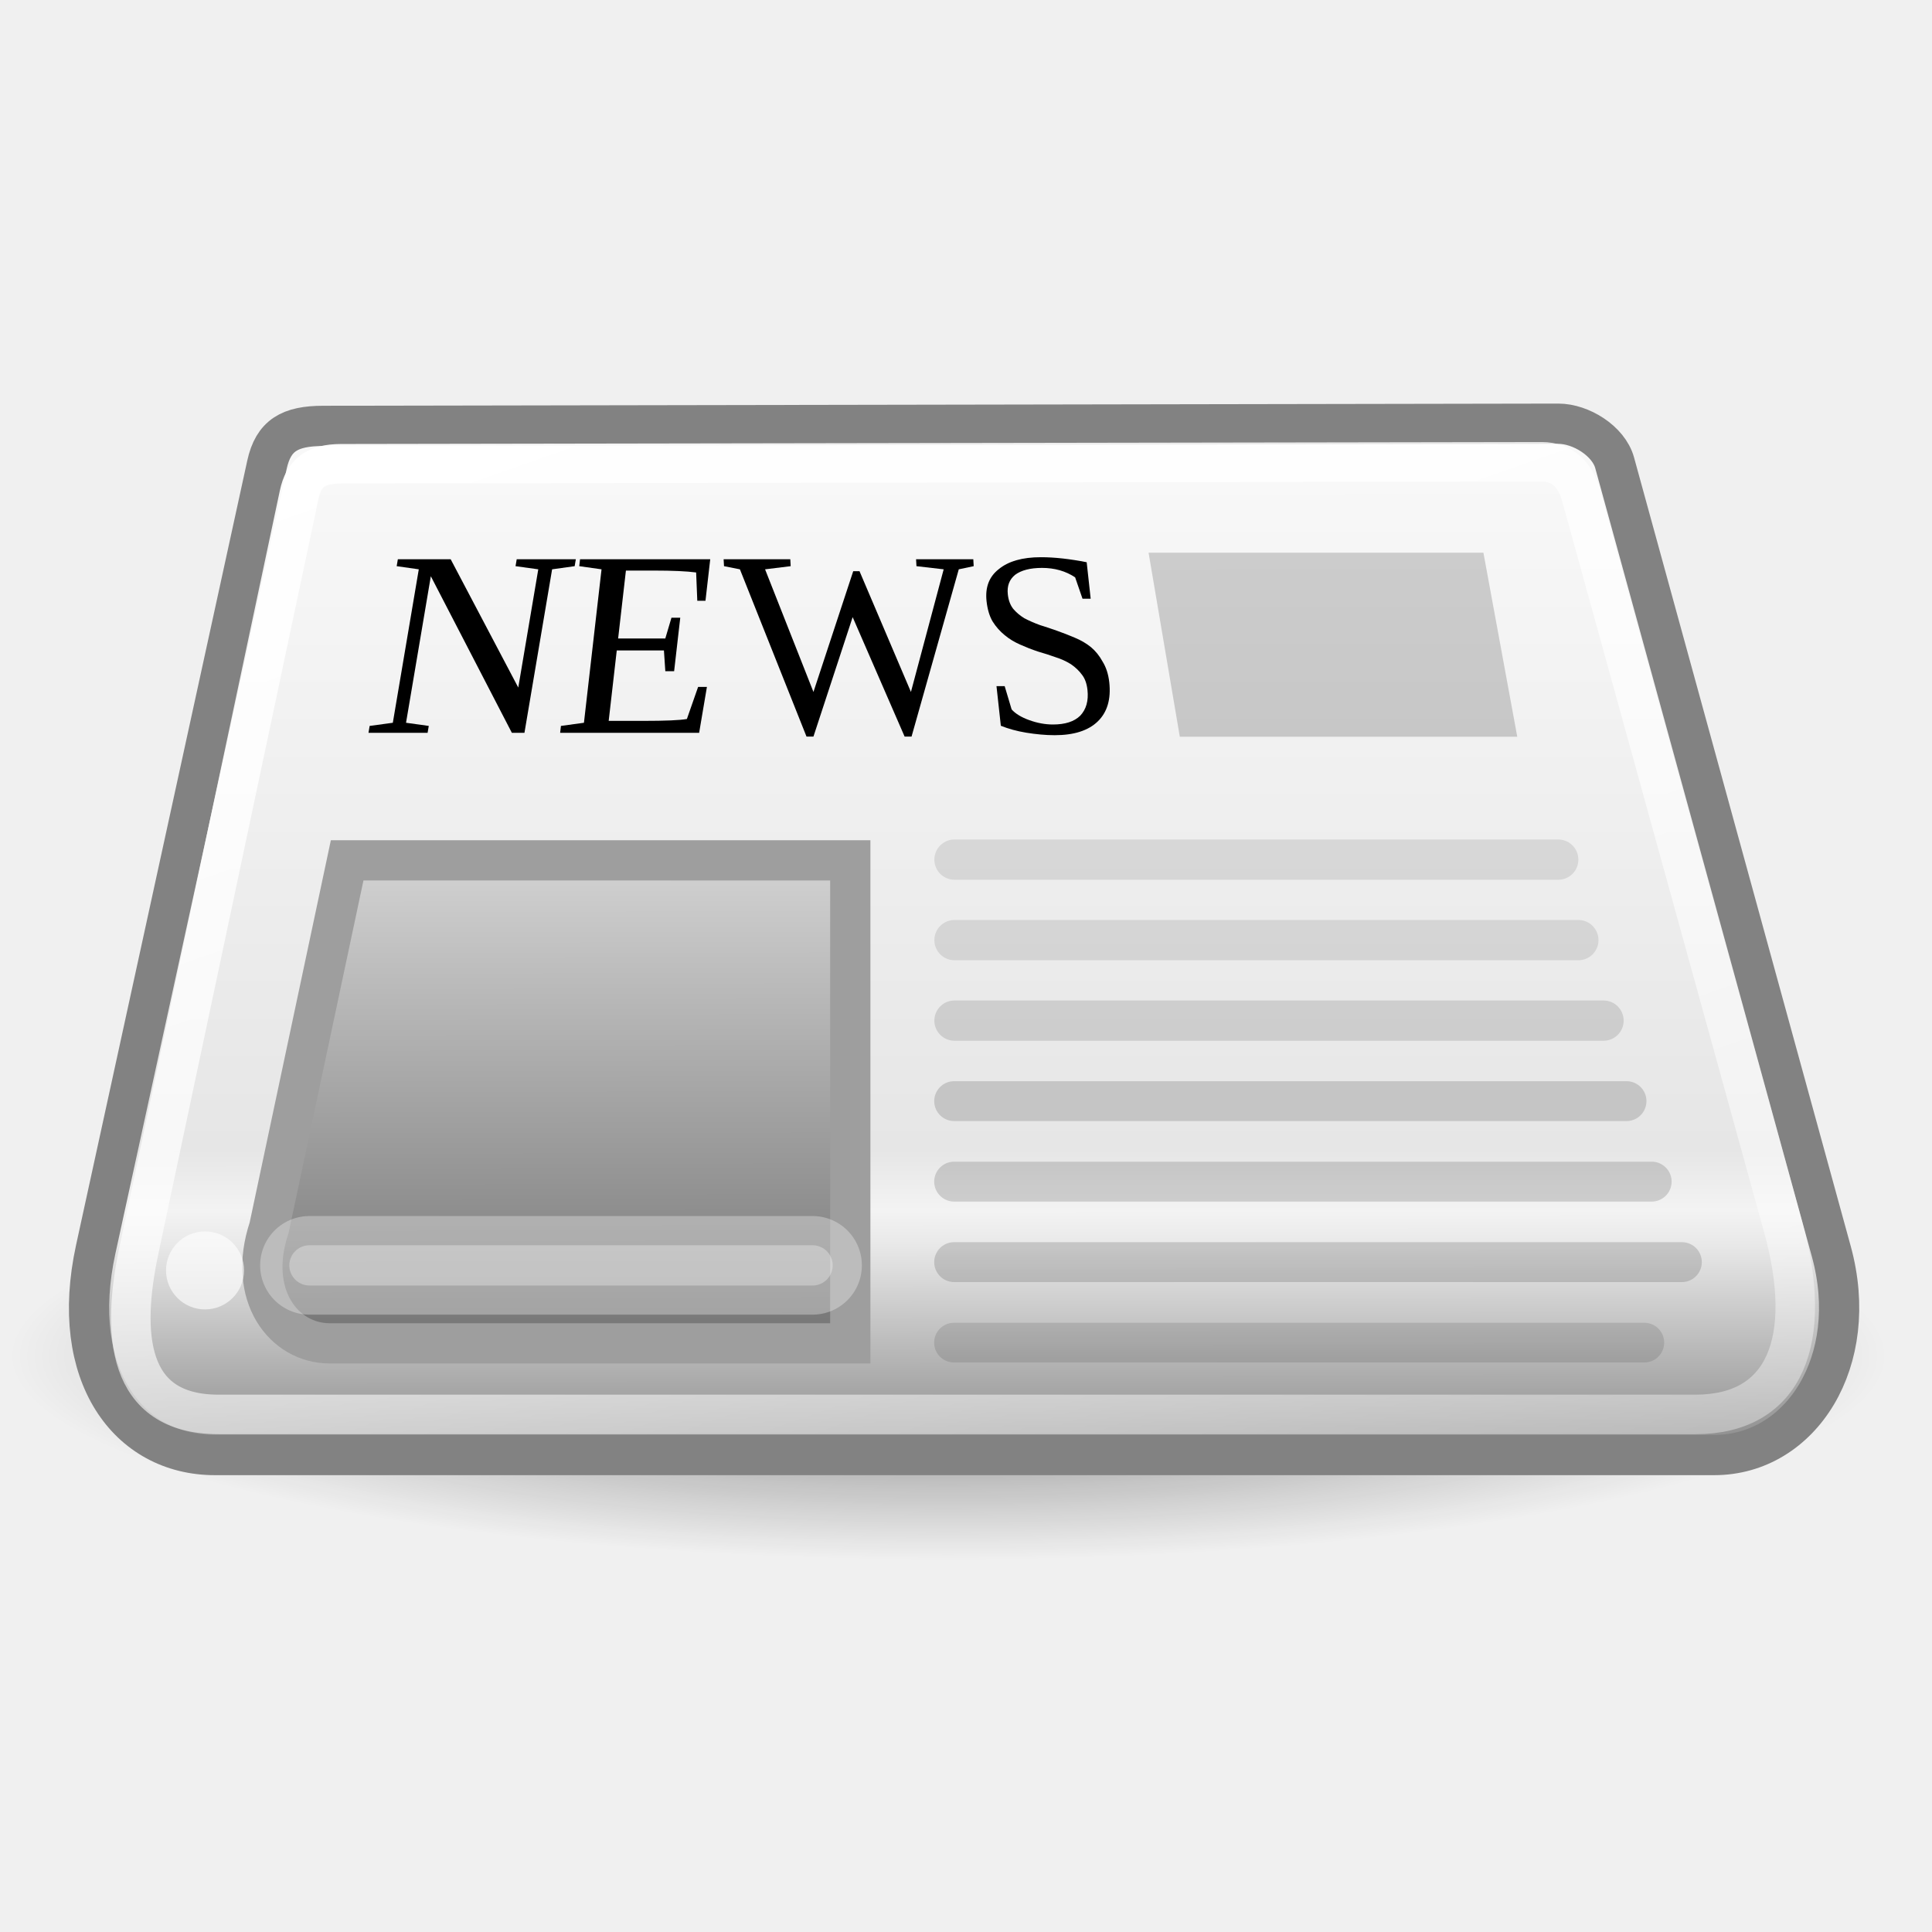
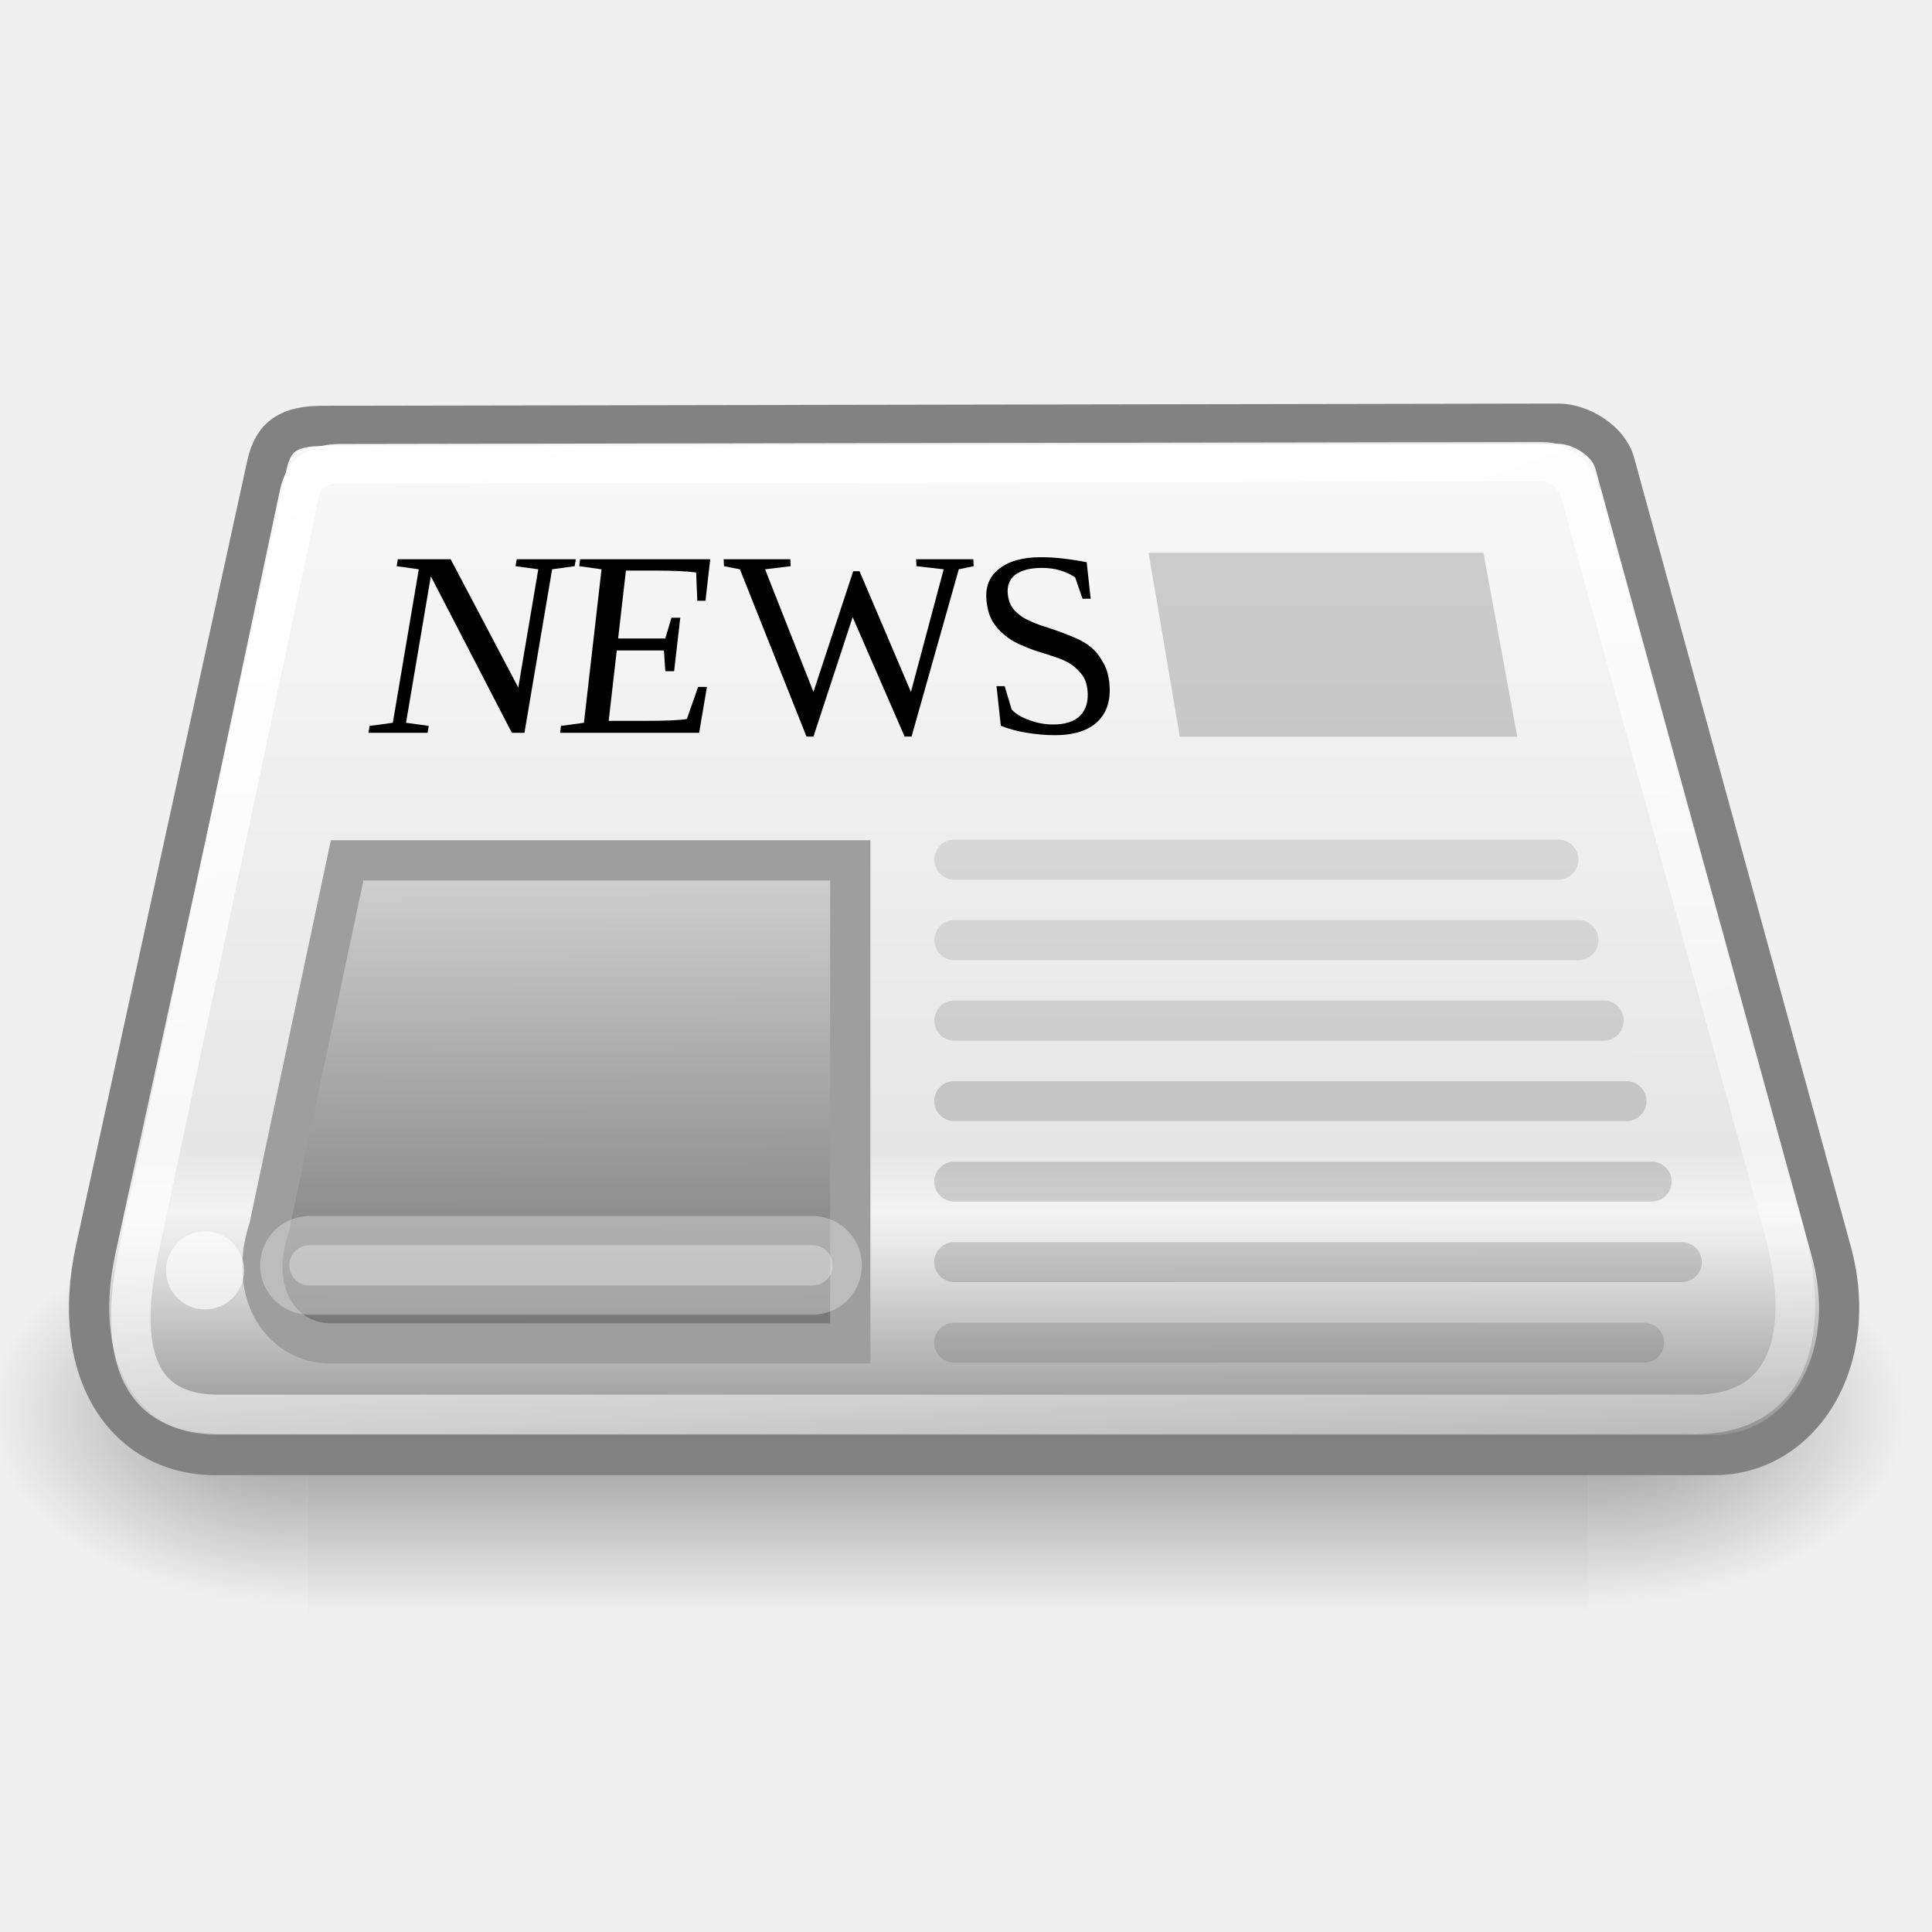
<svg xmlns="http://www.w3.org/2000/svg" xmlns:xlink="http://www.w3.org/1999/xlink" id="svg1724" height="48px" width="48px">
  <defs id="defs3">
+     <radialGradient xlink:href="#linearGradient5060" id="radialGradient6719" gradientUnits="userSpaceOnUse" gradientTransform="matrix(-2.774389,0,0,1.969706,112.7623,-872.8854)" cx="605.714" cy="486.648" fx="605.714" fy="486.648" r="117.143" />
+     <linearGradient id="linearGradient5060">
+       <stop style="stop-color:black;stop-opacity:1;" offset="0" id="stop5062" />
+       <stop style="stop-color:black;stop-opacity:0;" offset="1" id="stop5064" />
+     </linearGradient>
+     <radialGradient xlink:href="#linearGradient5060" id="radialGradient6717" gradientUnits="userSpaceOnUse" gradientTransform="matrix(2.774389,0,0,1.969706,-1891.633,-872.8854)" cx="605.714" cy="486.648" fx="605.714" fy="486.648" r="117.143" />
+     <linearGradient id="linearGradient5048">
+       <stop style="stop-color:black;stop-opacity:0;" offset="0" id="stop5050" />
+       <stop id="stop5056" offset="0.5" style="stop-color:black;stop-opacity:1;" />
+       <stop style="stop-color:black;stop-opacity:0;" offset="1" id="stop5052" />
+     </linearGradient>
+     <linearGradient xlink:href="#linearGradient5048" id="linearGradient6715" gradientUnits="userSpaceOnUse" gradientTransform="matrix(2.774389,0,0,1.969706,-1892.179,-872.8854)" x1="302.857" y1="366.648" x2="302.857" y2="609.505" />
    <linearGradient id="linearGradient2951">
      <stop id="stop2953" offset="0" style="stop-color:#000000;stop-opacity:1;" />
      <stop id="stop2955" offset="1" style="stop-color:#000000;stop-opacity:0;" />
    </linearGradient>
    <linearGradient id="linearGradient2941">
      <stop id="stop2943" offset="0" style="stop-color:#ffffff;stop-opacity:1;" />
      <stop id="stop2945" offset="1" style="stop-color:#ffffff;stop-opacity:0;" />
    </linearGradient>
    <linearGradient id="linearGradient2926">
      <stop id="stop2928" offset="0" style="stop-color:#787878;stop-opacity:1;" />
      <stop id="stop2930" offset="1" style="stop-color:#d0d0d0;stop-opacity:1;" />
    </linearGradient>
    <linearGradient id="linearGradient2908">
      <stop id="stop2910" offset="0" style="stop-color:#828282;stop-opacity:1;" />
      <stop id="stop2912" offset="1" style="stop-color:#828282;stop-opacity:0;" />
    </linearGradient>
    <linearGradient id="linearGradient2831">
      <stop id="stop2833" offset="0" style="stop-color:#919191;stop-opacity:1;" />
      <stop style="stop-color:#e9e9e9;stop-opacity:1;" offset="0.202" id="stop2839" />
      <stop id="stop2843" offset="0.236" style="stop-color:#f3f3f3;stop-opacity:1;" />
      <stop id="stop2841" offset="0.299" style="stop-color:#e6e6e6;stop-opacity:1;" />
      <stop id="stop2835" offset="1" style="stop-color:#f8f8f8;stop-opacity:1;" />
    </linearGradient>
    <linearGradient gradientUnits="userSpaceOnUse" y2="17.641" x2="17.809" y1="46.606" x1="17.828" gradientTransform="matrix(1.376922,0,0,0.824973,-1.442762,-2.734599)" id="linearGradient2837" xlink:href="#linearGradient2831" />
    <linearGradient gradientUnits="userSpaceOnUse" y2="25.54" x2="12.728" y1="38.134" x1="12.745" gradientTransform="matrix(1.119541,0,0,0.893223,0.125,-1.125)" id="linearGradient2932" xlink:href="#linearGradient2926" />
    <linearGradient gradientUnits="userSpaceOnUse" y2="73.136" x2="40.419" y1="13.835" x1="4.681" gradientTransform="matrix(1.31051,0,0,0.763062,0.125,-1.125)" id="linearGradient2947" xlink:href="#linearGradient2941" />
    <radialGradient gradientUnits="userSpaceOnUse" r="10.295" fy="44.614" fx="11.771" cy="44.614" cx="11.771" gradientTransform="scale(2.033667,0.491723)" id="radialGradient2957" xlink:href="#linearGradient2951" />
  </defs>
  <g id="layer1">
-     <path transform="matrix(1.113433,0,0,1,-3.090299,11.75)" d="M 44.875 21.938 A 20.938 5.062 0 1 1  3,21.938 A 20.938 5.062 0 1 1  44.875 21.938 z" id="path2949" style="opacity:0.52;color:#000000;fill:url(#radialGradient2957);fill-opacity:1;fill-rule:nonzero;stroke:none;stroke-width:1;stroke-linecap:round;stroke-linejoin:round;stroke-miterlimit:4;stroke-dashoffset:0;stroke-opacity:1;marker:none;marker-start:none;marker-mid:none;marker-end:none;visibility:visible;display:inline;overflow:visible" />
+     <g transform="matrix(2.374466e-2,0,0,2.086758e-2,44.68185,33.2786)" id="g6707">
+       <rect style="opacity:0.402;color:black;fill:url(#linearGradient6715);fill-opacity:1;fill-rule:nonzero;stroke:none;stroke-width:1;stroke-linecap:round;stroke-linejoin:miter;marker:none;marker-start:none;marker-mid:none;marker-end:none;stroke-miterlimit:4;stroke-dasharray:none;stroke-dashoffset:0;stroke-opacity:1;visibility:visible;display:inline;overflow:visible" id="rect6709" width="1339.633" height="478.357" x="-1559.252" y="-150.697" />
+       <path style="opacity:0.402;color:black;fill:url(#radialGradient6717);fill-opacity:1;fill-rule:nonzero;stroke:none;stroke-width:1;stroke-linecap:round;stroke-linejoin:miter;marker:none;marker-start:none;marker-mid:none;marker-end:none;stroke-miterlimit:4;stroke-dasharray:none;stroke-dashoffset:0;stroke-opacity:1;visibility:visible;display:inline;overflow:visible" d="M -219.619,-150.68 C -219.619,-150.68 -219.619,327.65 -219.619,327.65 C -76.745,328.551 125.781,220.481 125.781,88.454 C 125.781,-43.572 -33.655,-150.68 -219.619,-150.68 z " id="path6711" />
+       <path id="path6713" d="M -1559.252,-150.68 C -1559.252,-150.68 -1559.252,327.65 -1559.252,327.65 C -1702.127,328.551 -1904.652,220.481 -1904.652,88.454 C -1904.652,-43.572 -1745.216,-150.68 -1559.252,-150.68 z " style="opacity:0.402;color:black;fill:url(#radialGradient6719);fill-opacity:1;fill-rule:nonzero;stroke:none;stroke-width:1;stroke-linecap:round;stroke-linejoin:miter;marker:none;marker-start:none;marker-mid:none;marker-end:none;stroke-miterlimit:4;stroke-dasharray:none;stroke-dashoffset:0;stroke-opacity:1;visibility:visible;display:inline;overflow:visible" />
+     </g>
    <path id="path1943" d="M 6.632,11.549 L 2.379,31.036 C 1.698,34.157 3.187,36.15 5.34,36.15 L 42.591,36.15 C 44.744,36.15 46.246,33.815 45.498,31.09 L 40.115,11.496 C 39.966,10.956 39.278,10.526 38.715,10.527 L 8.031,10.581 C 7.204,10.582 6.793,10.813 6.632,11.549 z " style="fill:url(#linearGradient2837);fill-opacity:1;fill-rule:evenodd;stroke:#828282;stroke-width:1;stroke-linecap:butt;stroke-linejoin:miter;stroke-miterlimit:4;stroke-opacity:1" />
    <path id="path2850" d="M 36.855,13.732 L 28.536,13.732 L 29.312,18.304 L 37.696,18.304 L 36.855,13.732 z " style="fill:#000000;fill-opacity:0.175;fill-rule:evenodd;stroke:none;stroke-width:1px;stroke-linecap:butt;stroke-linejoin:miter;stroke-opacity:1" />
    <path id="path2852" d="M 38.714,21.357 L 23.714,21.357" style="stroke-opacity:0.099;stroke-linejoin:miter;stroke-linecap:round;stroke-width:1px;stroke:#000000;fill-rule:evenodd;fill-opacity:0.75;fill:none" />
    <path style="fill:none;fill-opacity:0.75;fill-rule:evenodd;stroke:#000000;stroke-width:1px;stroke-linecap:round;stroke-linejoin:miter;stroke-opacity:0.099" d="M 39.214,23.357 L 23.714,23.357" id="path2854" />
    <path id="path2856" d="M 39.839,25.357 L 23.714,25.357" style="stroke-opacity:0.123;stroke-linejoin:miter;stroke-linecap:round;stroke-width:1px;stroke:#000000;fill-rule:evenodd;fill-opacity:0.75;fill:none" />
    <path style="stroke-opacity:0.152;stroke-linejoin:miter;stroke-linecap:round;stroke-width:0.991px;stroke:#000000;fill-rule:evenodd;fill-opacity:0.75;fill:none" d="M 40.41,27.357 L 23.706,27.357" id="path2858" />
    <path id="path2860" d="M 41.035,29.357 L 23.706,29.357" style="fill:none;fill-opacity:0.75;fill-rule:evenodd;stroke:#000000;stroke-width:0.992px;stroke-linecap:round;stroke-linejoin:miter;stroke-opacity:0.152" />
    <path style="fill:none;fill-opacity:0.75;fill-rule:evenodd;stroke:#000000;stroke-width:0.992px;stroke-linecap:round;stroke-linejoin:miter;stroke-opacity:0.152" d="M 41.785,31.357 L 23.706,31.357" id="path2862" />
    <path id="path2864" d="M 40.853,33.357 L 23.701,33.357" style="stroke-opacity:0.117;stroke-linejoin:miter;stroke-linecap:round;stroke-width:0.986px;stroke:#000000;fill-rule:evenodd;fill-opacity:0.75;fill:none" />
    <g transform="translate(0.5,-1.125)" id="g2882">
      <text xml:space="preserve" style="font-size:6.588;font-style:normal;font-variant:normal;font-weight:normal;font-stretch:normal;fill:#000000;fill-opacity:1;stroke:none;stroke-width:1px;stroke-linecap:butt;stroke-linejoin:miter;stroke-opacity:1;font-family:Times New Roman;text-anchor:start;writing-mode:lr-tb" x="11.74" y="19.332" id="text2866" transform="matrix(1,0,-0.169202,1,0,0)">
        <tspan id="tspan2868" x="11.74" y="19.332">N</tspan>
      </text>
      <text xml:space="preserve" style="font-size:6.588;font-style:normal;font-variant:normal;font-weight:normal;font-stretch:normal;fill:#000000;fill-opacity:1;stroke:none;stroke-width:1px;stroke-linecap:butt;stroke-linejoin:miter;stroke-opacity:1;font-family:Times New Roman;text-anchor:start;writing-mode:lr-tb" x="15.445" y="19.332" id="text2870" transform="matrix(1,0,-0.114632,1,0,0)">
        <tspan id="tspan2872" x="15.445" y="19.332">E</tspan>
      </text>
      <text xml:space="preserve" style="font-size:6.588;font-style:normal;font-variant:normal;font-weight:normal;font-stretch:normal;fill:#000000;fill-opacity:1;stroke:none;stroke-width:1px;stroke-linecap:butt;stroke-linejoin:miter;stroke-opacity:1;font-family:Times New Roman;text-anchor:start;writing-mode:lr-tb" x="16.638" y="19.332" id="text2874" transform="matrix(1,0,5.603472e-2,1,0,0)">
        <tspan id="tspan2876" x="16.638" y="19.332">W</tspan>
      </text>
      <text xml:space="preserve" style="font-size:6.588;font-style:normal;font-variant:normal;font-weight:normal;font-stretch:normal;fill:#000000;fill-opacity:1;stroke:none;stroke-width:1px;stroke-linecap:butt;stroke-linejoin:miter;stroke-opacity:1;font-family:Times New Roman;text-anchor:start;writing-mode:lr-tb" x="21.811" y="19.329" id="text2878" transform="matrix(1,0,0.109619,1,0,0)">
        <tspan id="tspan2880" x="21.811" y="19.329">S</tspan>
      </text>
    </g>
    <path id="path2924" d="M 21.125,21.375 L 21.125,33.375 L 8.187,33.375 C 7.056,33.375 6.125,32.188 6.687,30.5 C 6.687,30.5 8.625,21.375 8.625,21.375 L 21.125,21.375 z " style="fill:url(#linearGradient2932);fill-opacity:1;fill-rule:evenodd;stroke:#9e9e9e;stroke-width:1px;stroke-linecap:butt;stroke-linejoin:miter;stroke-opacity:1" />
    <path id="path2934" d="M 20.188,31.438 L 7.688,31.438" style="fill:none;fill-opacity:0.75;fill-rule:evenodd;stroke:#ffffff;stroke-width:1px;stroke-linecap:round;stroke-linejoin:round;stroke-opacity:0.31" />
    <path style="fill:none;fill-opacity:0.75;fill-rule:evenodd;stroke:#ffffff;stroke-width:2.45px;stroke-linecap:round;stroke-linejoin:round;stroke-opacity:0.31" d="M 20.188,31.437 L 7.688,31.437" id="path2937" />
    <path style="fill:none;fill-opacity:1;fill-rule:evenodd;stroke:url(#linearGradient2947);stroke-width:0.982px;stroke-linecap:butt;stroke-linejoin:miter;stroke-opacity:1" d="M 7.433,12.29 L 3.453,31.055 C 3.011,33.136 3.134,35.141 5.43,35.141 L 42.123,35.141 C 44.357,35.141 45.079,33.295 44.301,30.48 L 39.28,12.303 C 39.142,11.806 38.821,11.472 38.303,11.473 L 8.472,11.522 C 7.835,11.524 7.546,11.756 7.433,12.29 z " id="path2939" />
    <path transform="translate(-0.15625,0.125)" d="M 6.219 31.438 A 0.969 0.969 0 1 1  4.281,31.438 A 0.969 0.969 0 1 1  6.219 31.438 z" id="path2963" style="overflow:visible;display:inline;visibility:visible;marker-end:none;marker-mid:none;marker-start:none;marker:none;stroke-opacity:1;stroke-dashoffset:0;stroke-miterlimit:4;stroke-linejoin:round;stroke-linecap:round;stroke-width:1;stroke:none;fill-rule:nonzero;fill-opacity:0.637;fill:#ffffff;color:#000000" />
  </g>
</svg>
